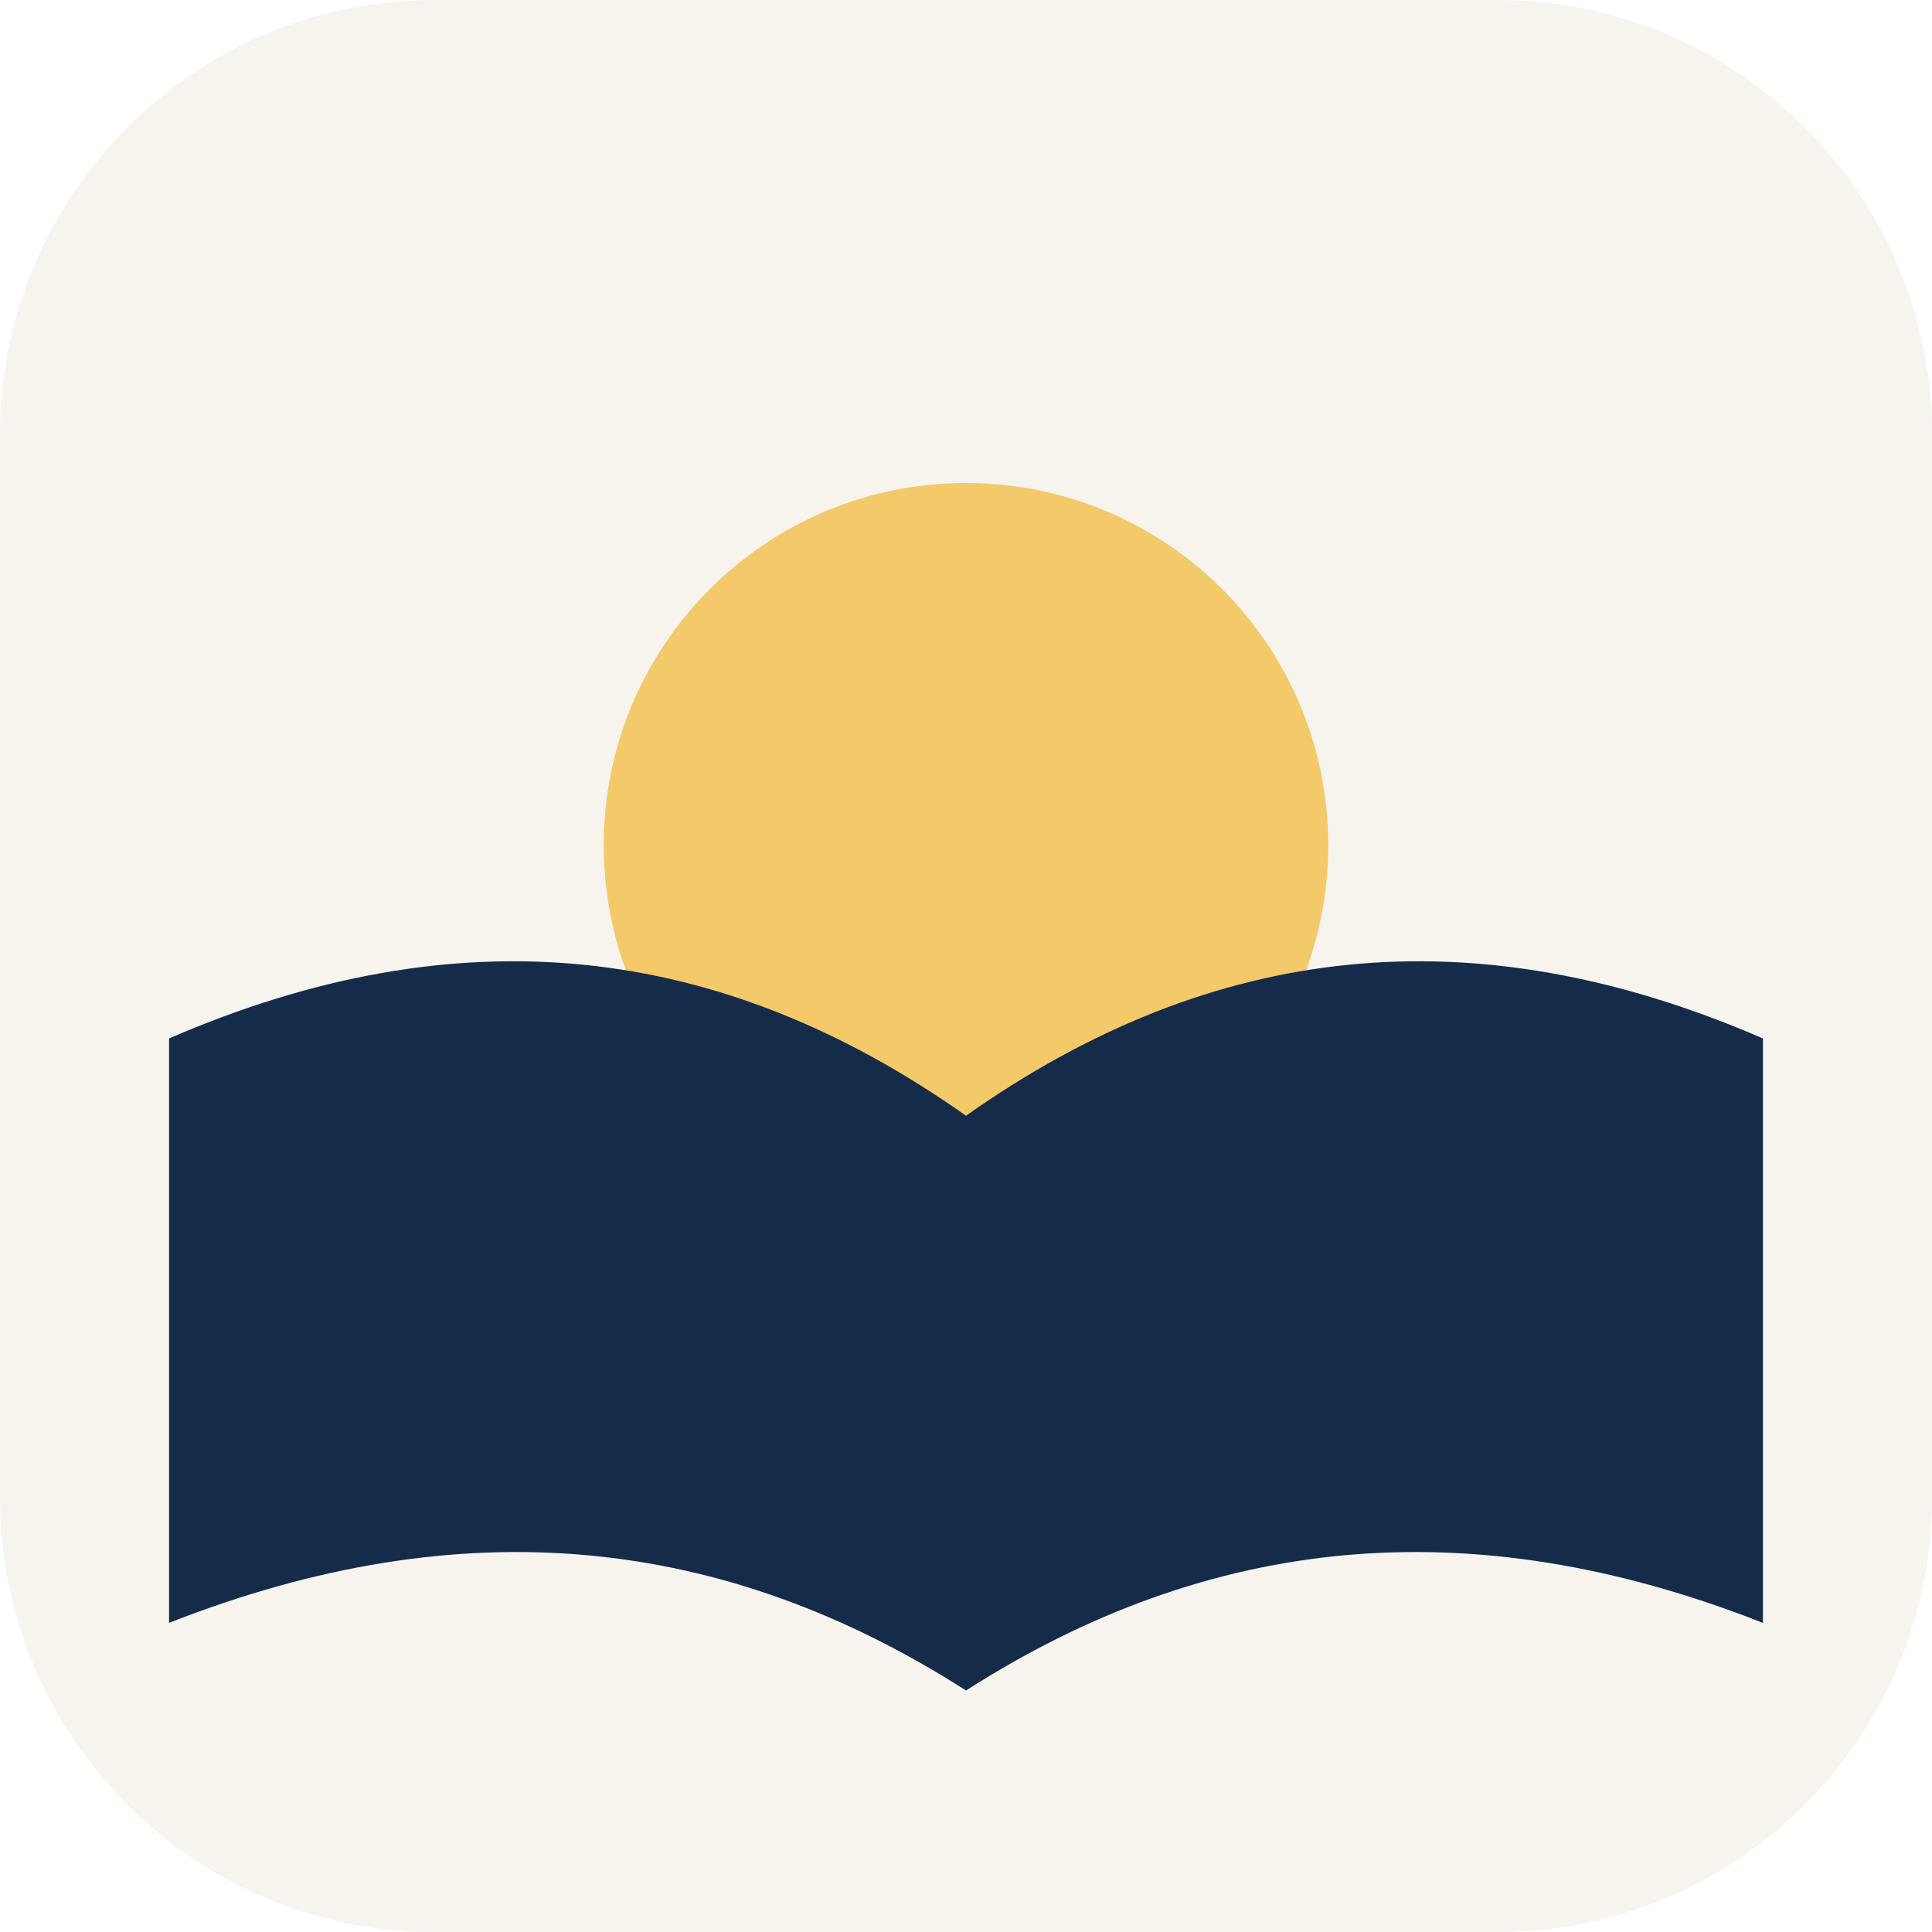
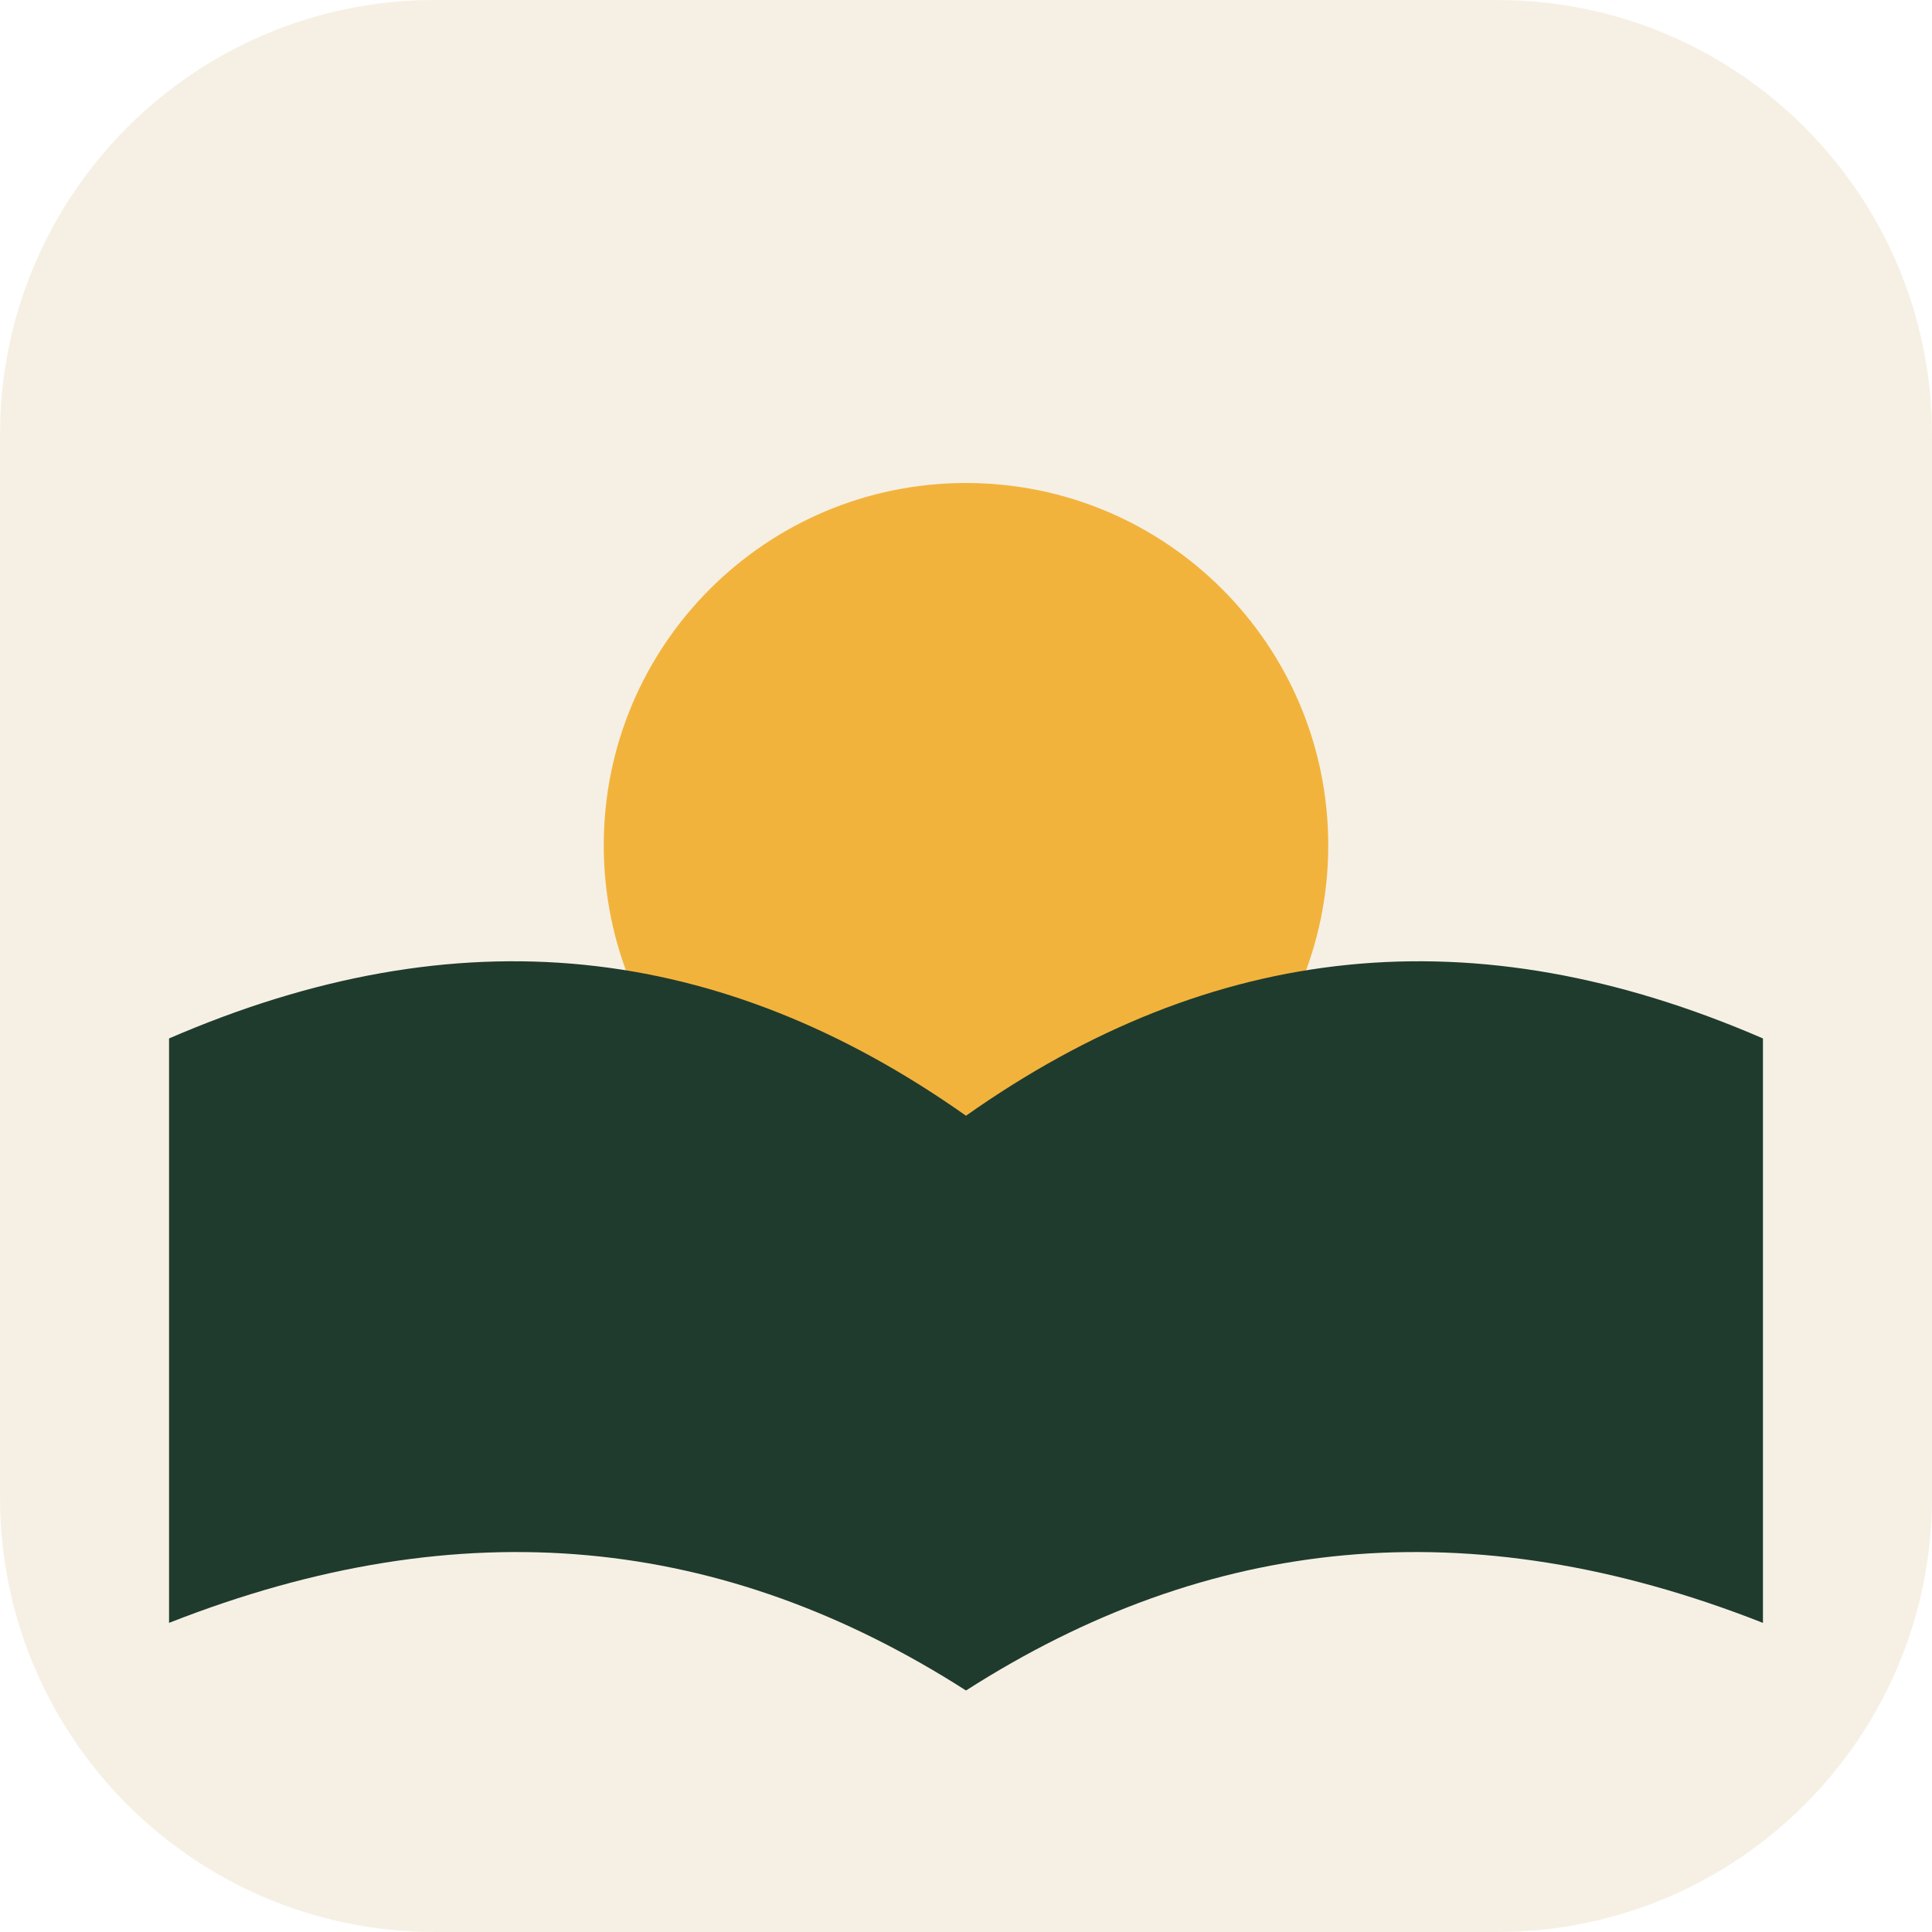
<svg xmlns="http://www.w3.org/2000/svg" viewBox="0 0 40 40">
-   <rect width="40" height="40" rx="9" fill="#f7f4ed" />
-   <circle cx="20" cy="17.5" r="7.5" fill="#f3c969" />
-   <path d="M3.5 21.5c6-2.6 11.4-2 16.5 1.6V35c-5-3.2-10.4-3.8-16.5-1.4z" fill="#142b4a" />
-   <path d="M36.5 21.5c-6-2.6-11.4-2-16.5 1.6V35c5-3.2 10.4-3.8 16.5-1.4z" fill="#142b4a" />
+   <rect width="40" height="40" rx="9" fill="#f6f0e4" />
+   <circle cx="20" cy="17.5" r="7.5" fill="#f2b33d" />
+   <path d="M3.5 21.5c6-2.6 11.4-2 16.5 1.6V35c-5-3.2-10.4-3.8-16.5-1.4z" fill="#1f3b2d" />
+   <path d="M36.5 21.5c-6-2.6-11.4-2-16.5 1.6V35c5-3.2 10.4-3.8 16.5-1.4z" fill="#1f3b2d" />
</svg>
